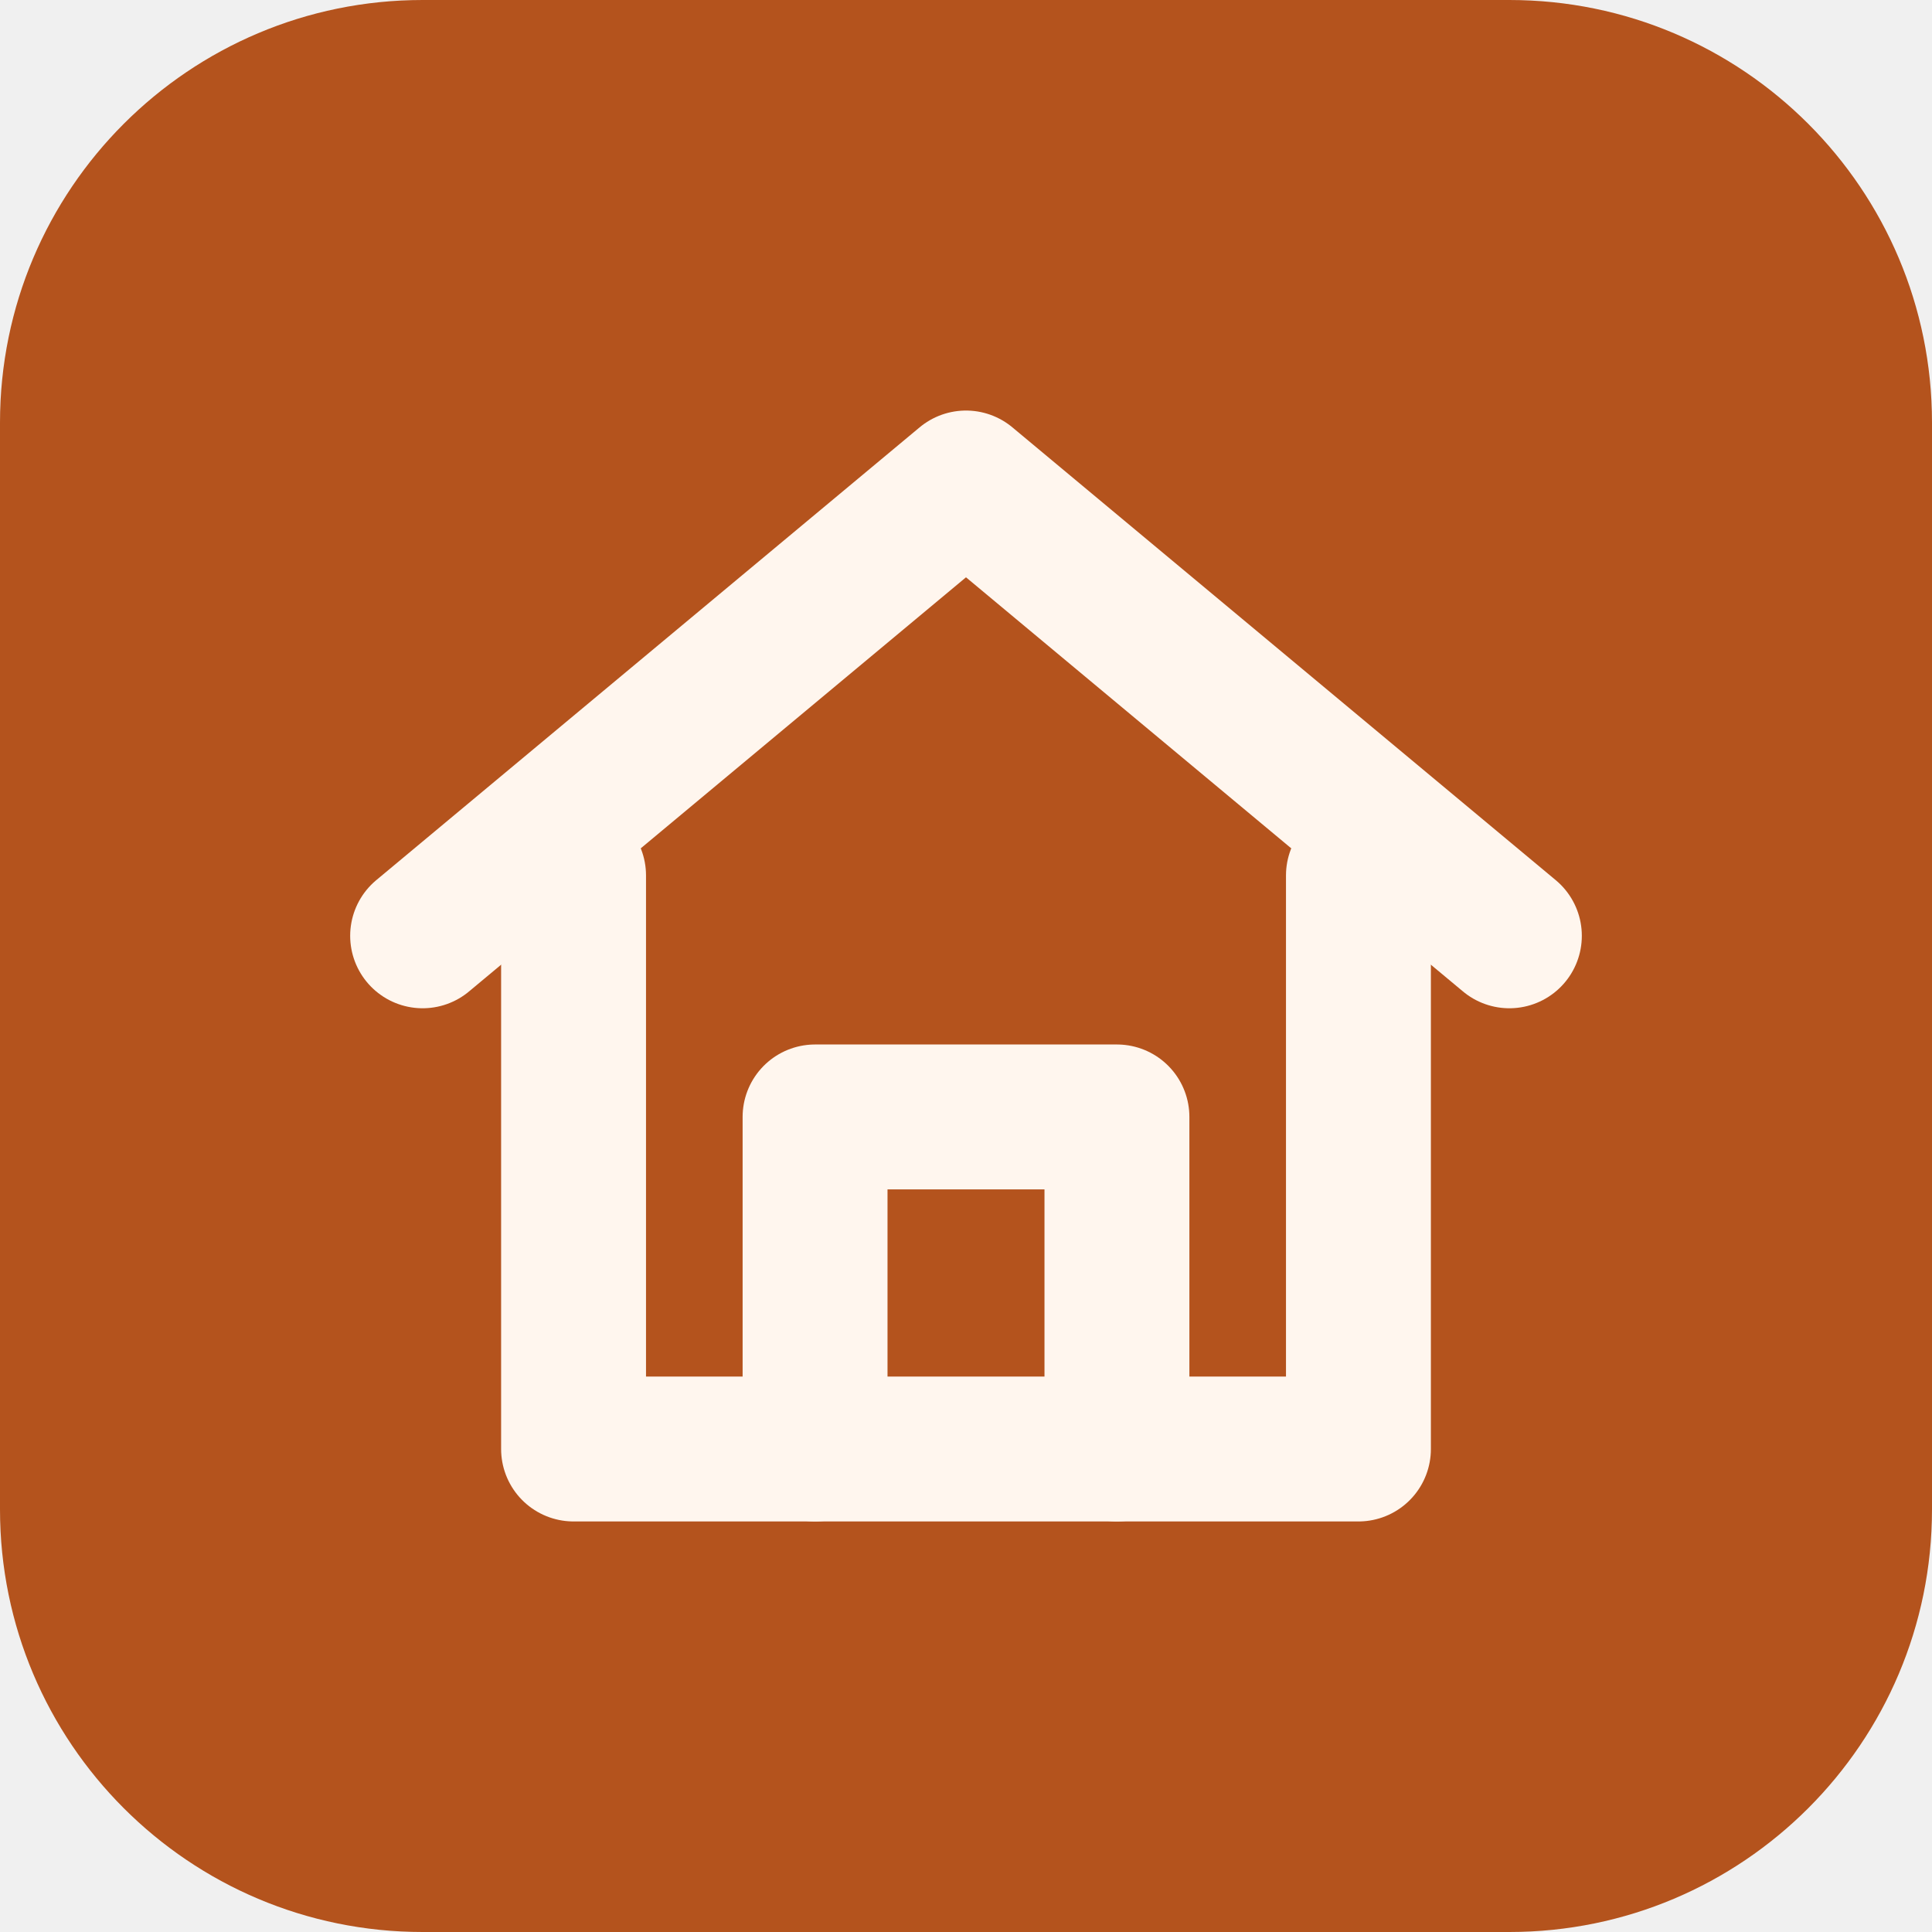
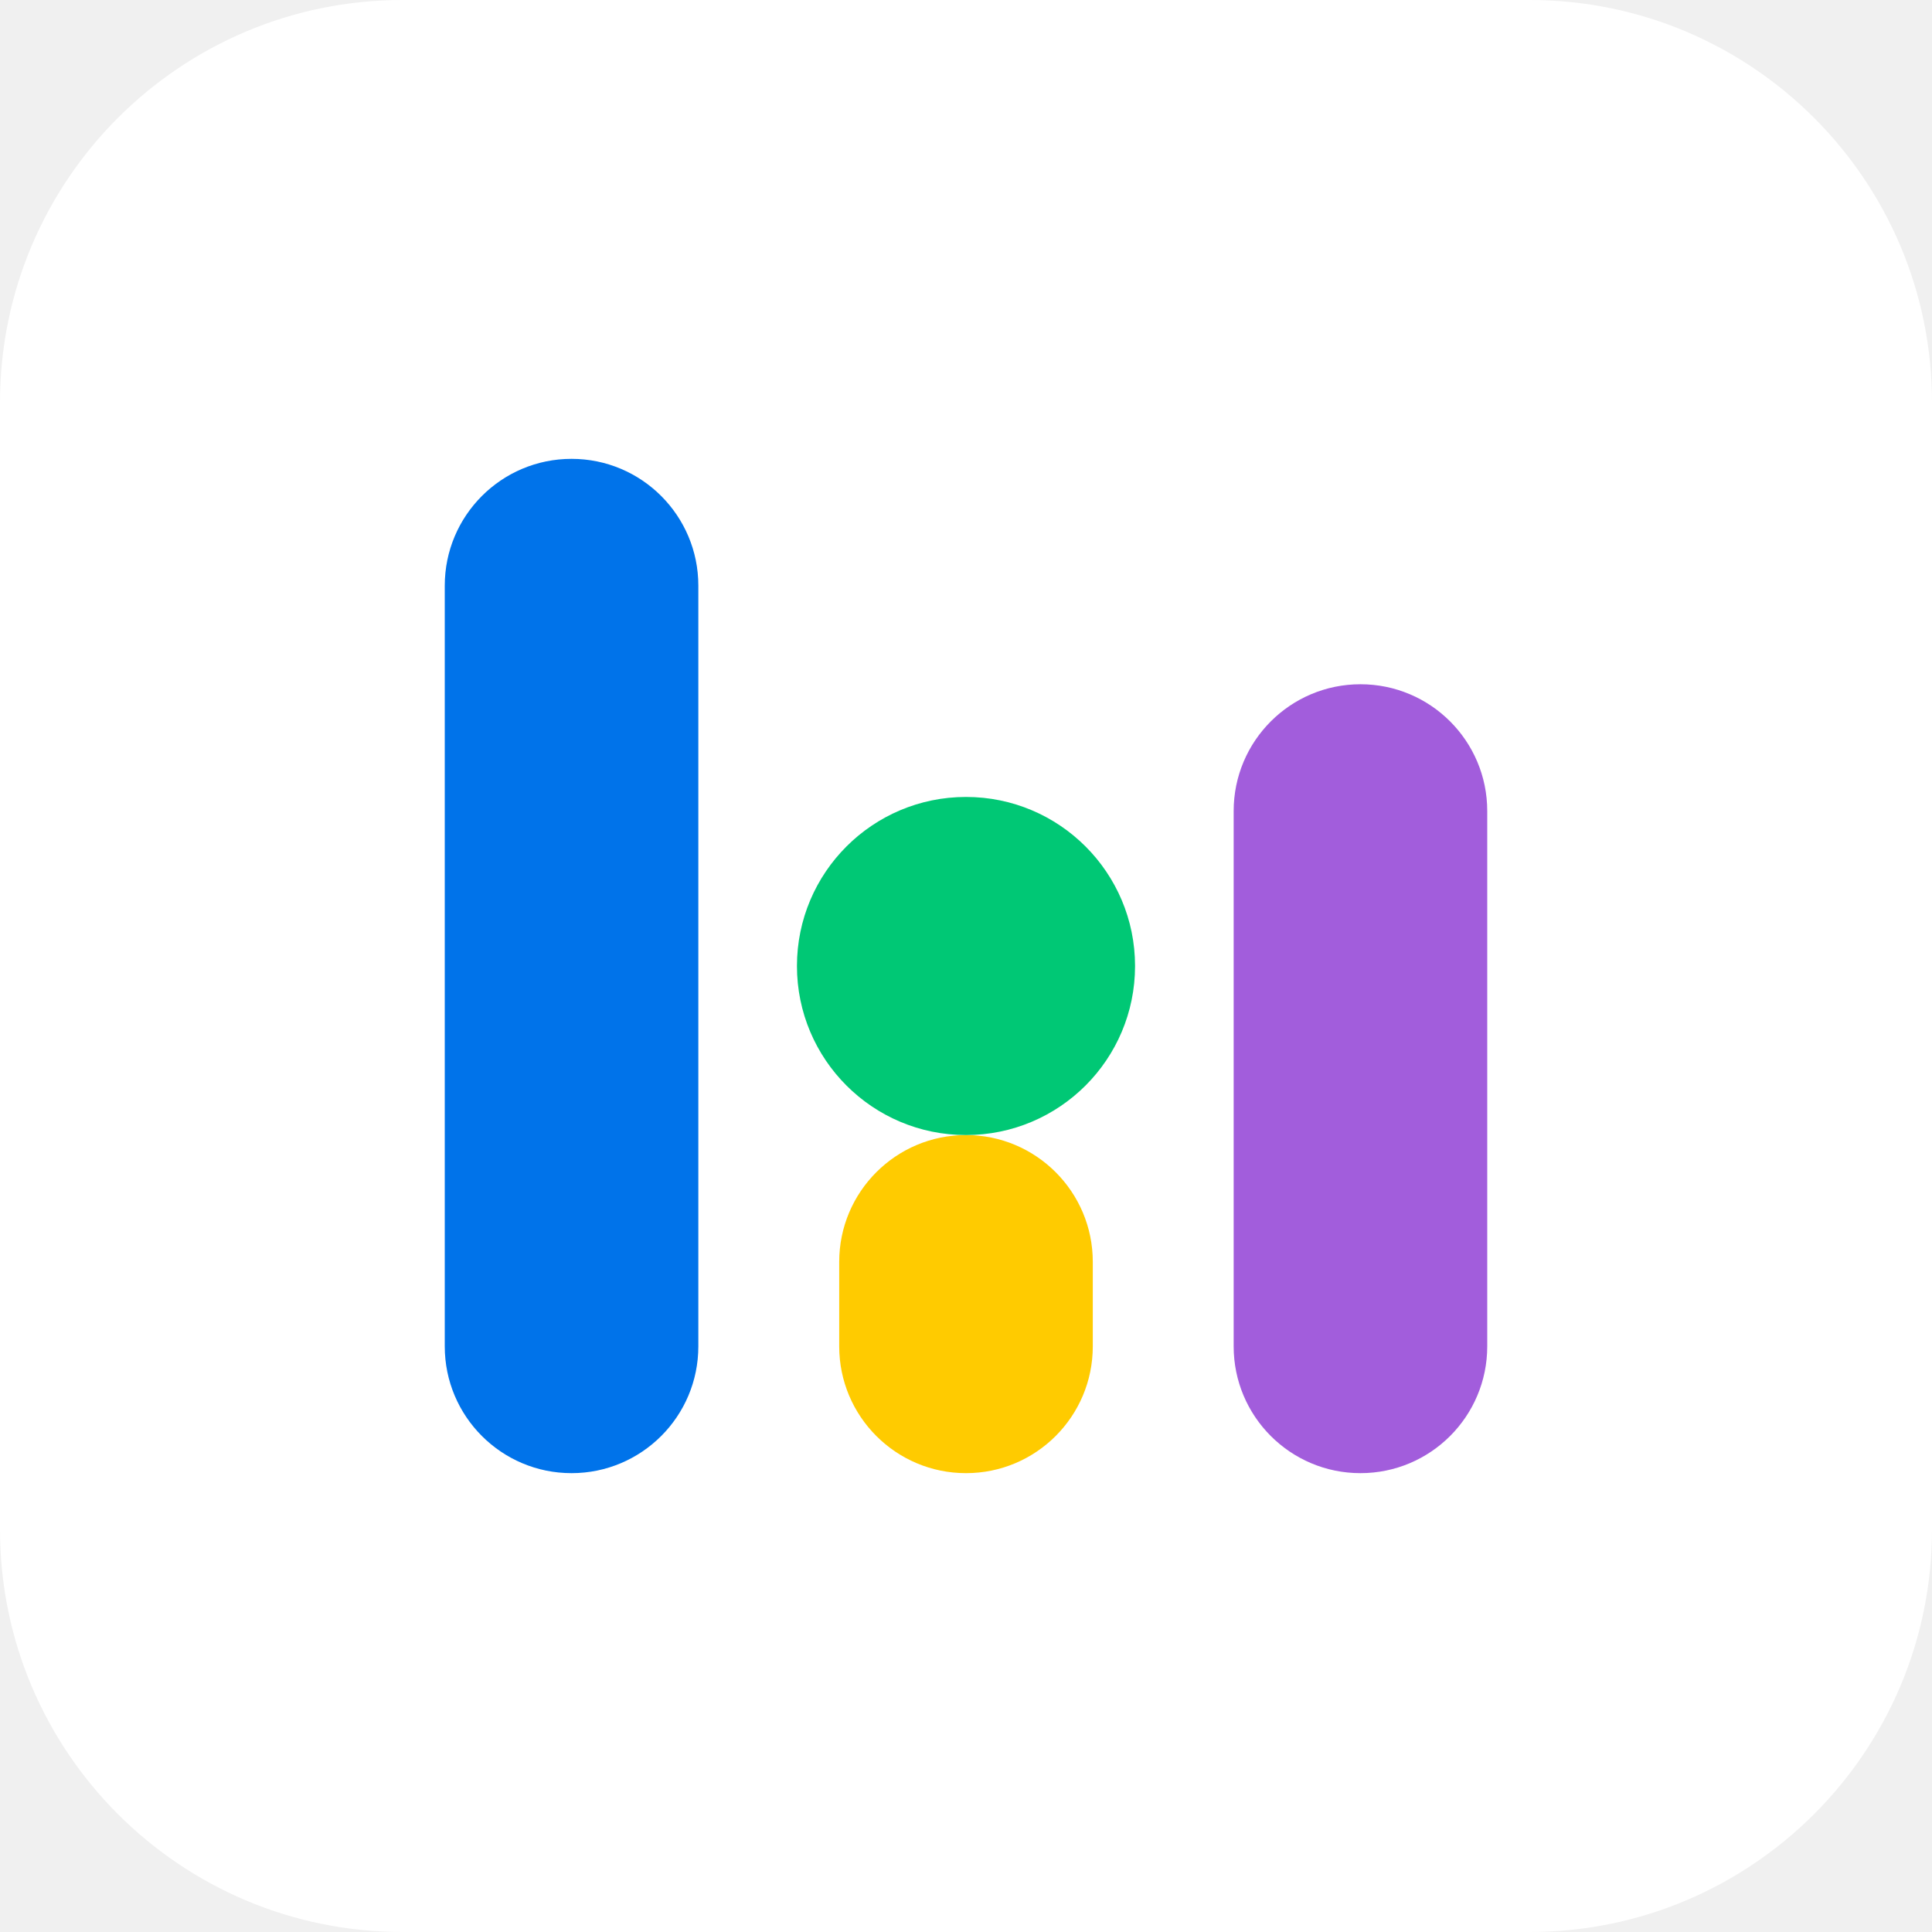
- <svg xmlns="http://www.w3.org/2000/svg" viewBox="0 0 32 32">
-   <rect width="32" height="32" rx="7" fill="#b4531d" />
-   <path d="M7 15.5 16 8l9 7.5" fill="none" stroke="#fff6ee" stroke-width="2.4" stroke-linecap="round" stroke-linejoin="round" />
-   <path d="M9.5 14.5V24h13v-9.5" fill="none" stroke="#fff6ee" stroke-width="2.4" stroke-linecap="round" stroke-linejoin="round" />
-   <path d="M13.5 24v-5.5h5V24" fill="none" stroke="#fff6ee" stroke-width="2.4" stroke-linecap="round" stroke-linejoin="round" />
+ <svg xmlns="http://www.w3.org/2000/svg" viewBox="0 0 48 48">
+   <rect width="48" height="48" rx="10" fill="#ffffff" />
+   <g transform="translate(7.2 7.2) scale(0.7)">
+     <rect x="5.5" y="6" width="9" height="36" rx="4.5" fill="#0073ea" />
+     <rect x="19.5" y="30" width="9" height="12" rx="4.5" fill="#ffcb00" />
+     <rect x="33.5" y="14" width="9" height="28" rx="4.5" fill="#a25ddc" />
+     <circle cx="24" cy="24" r="6" fill="#00c875" />
+   </g>
</svg>
